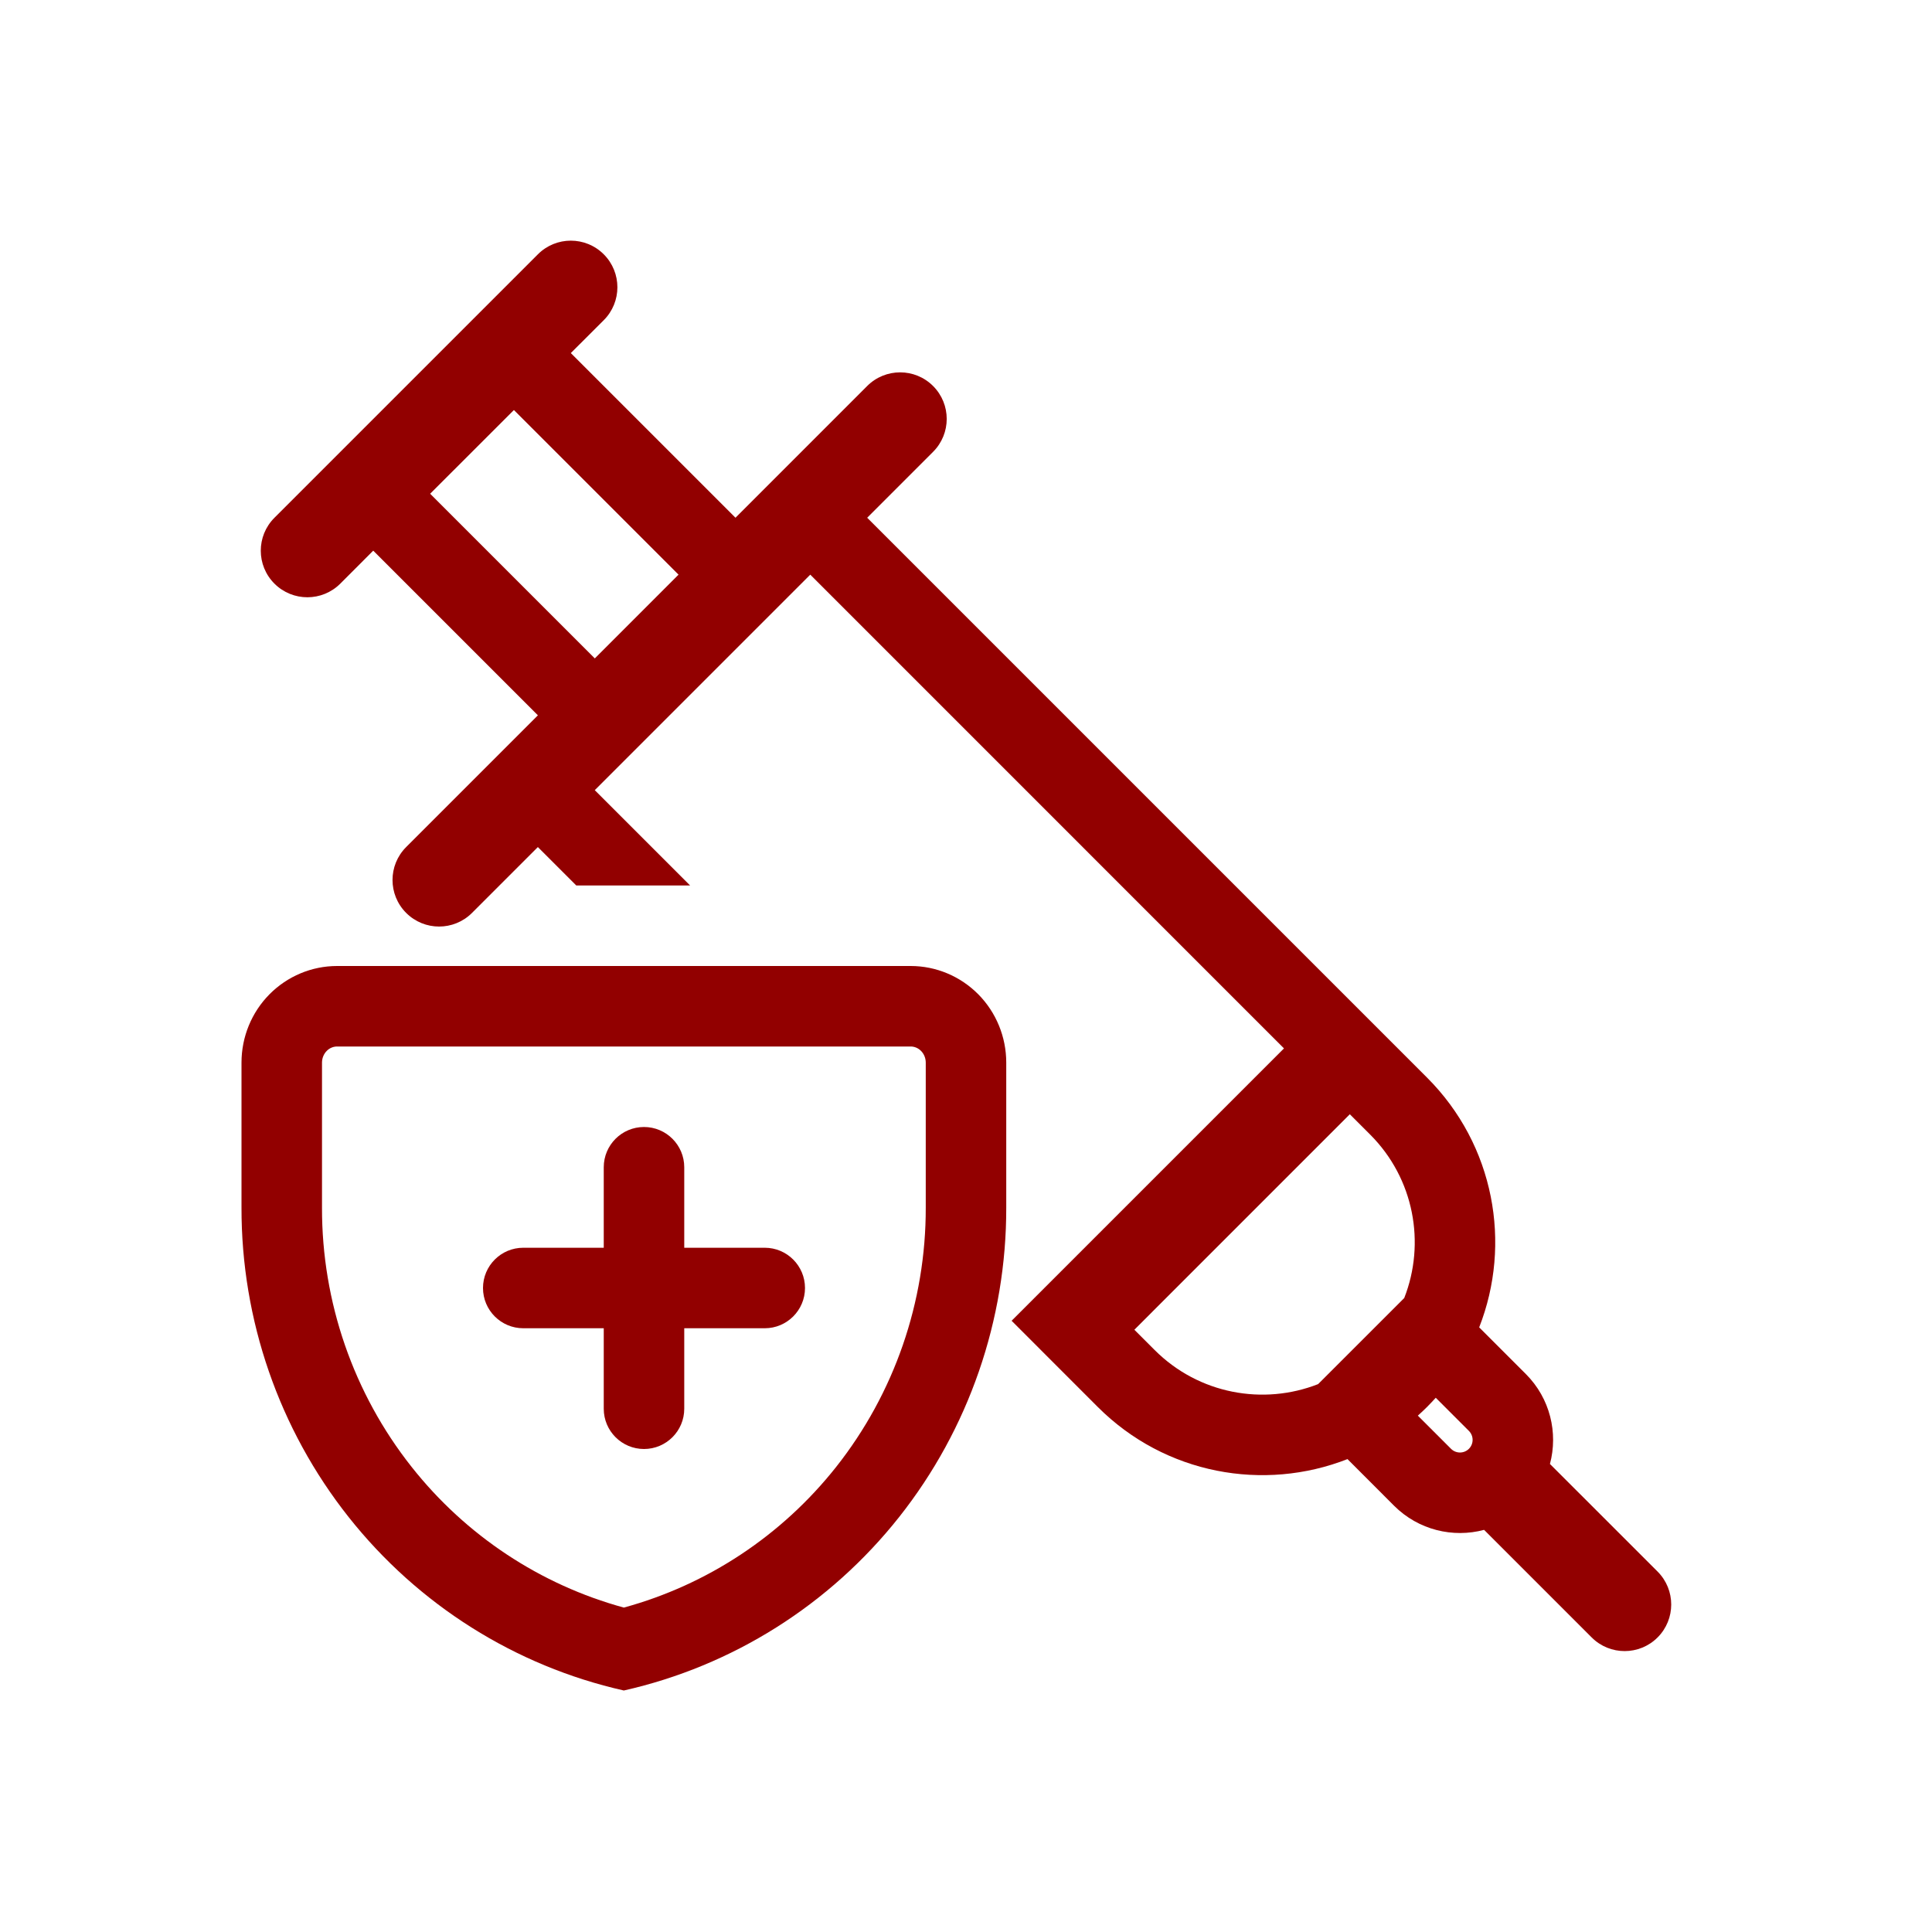
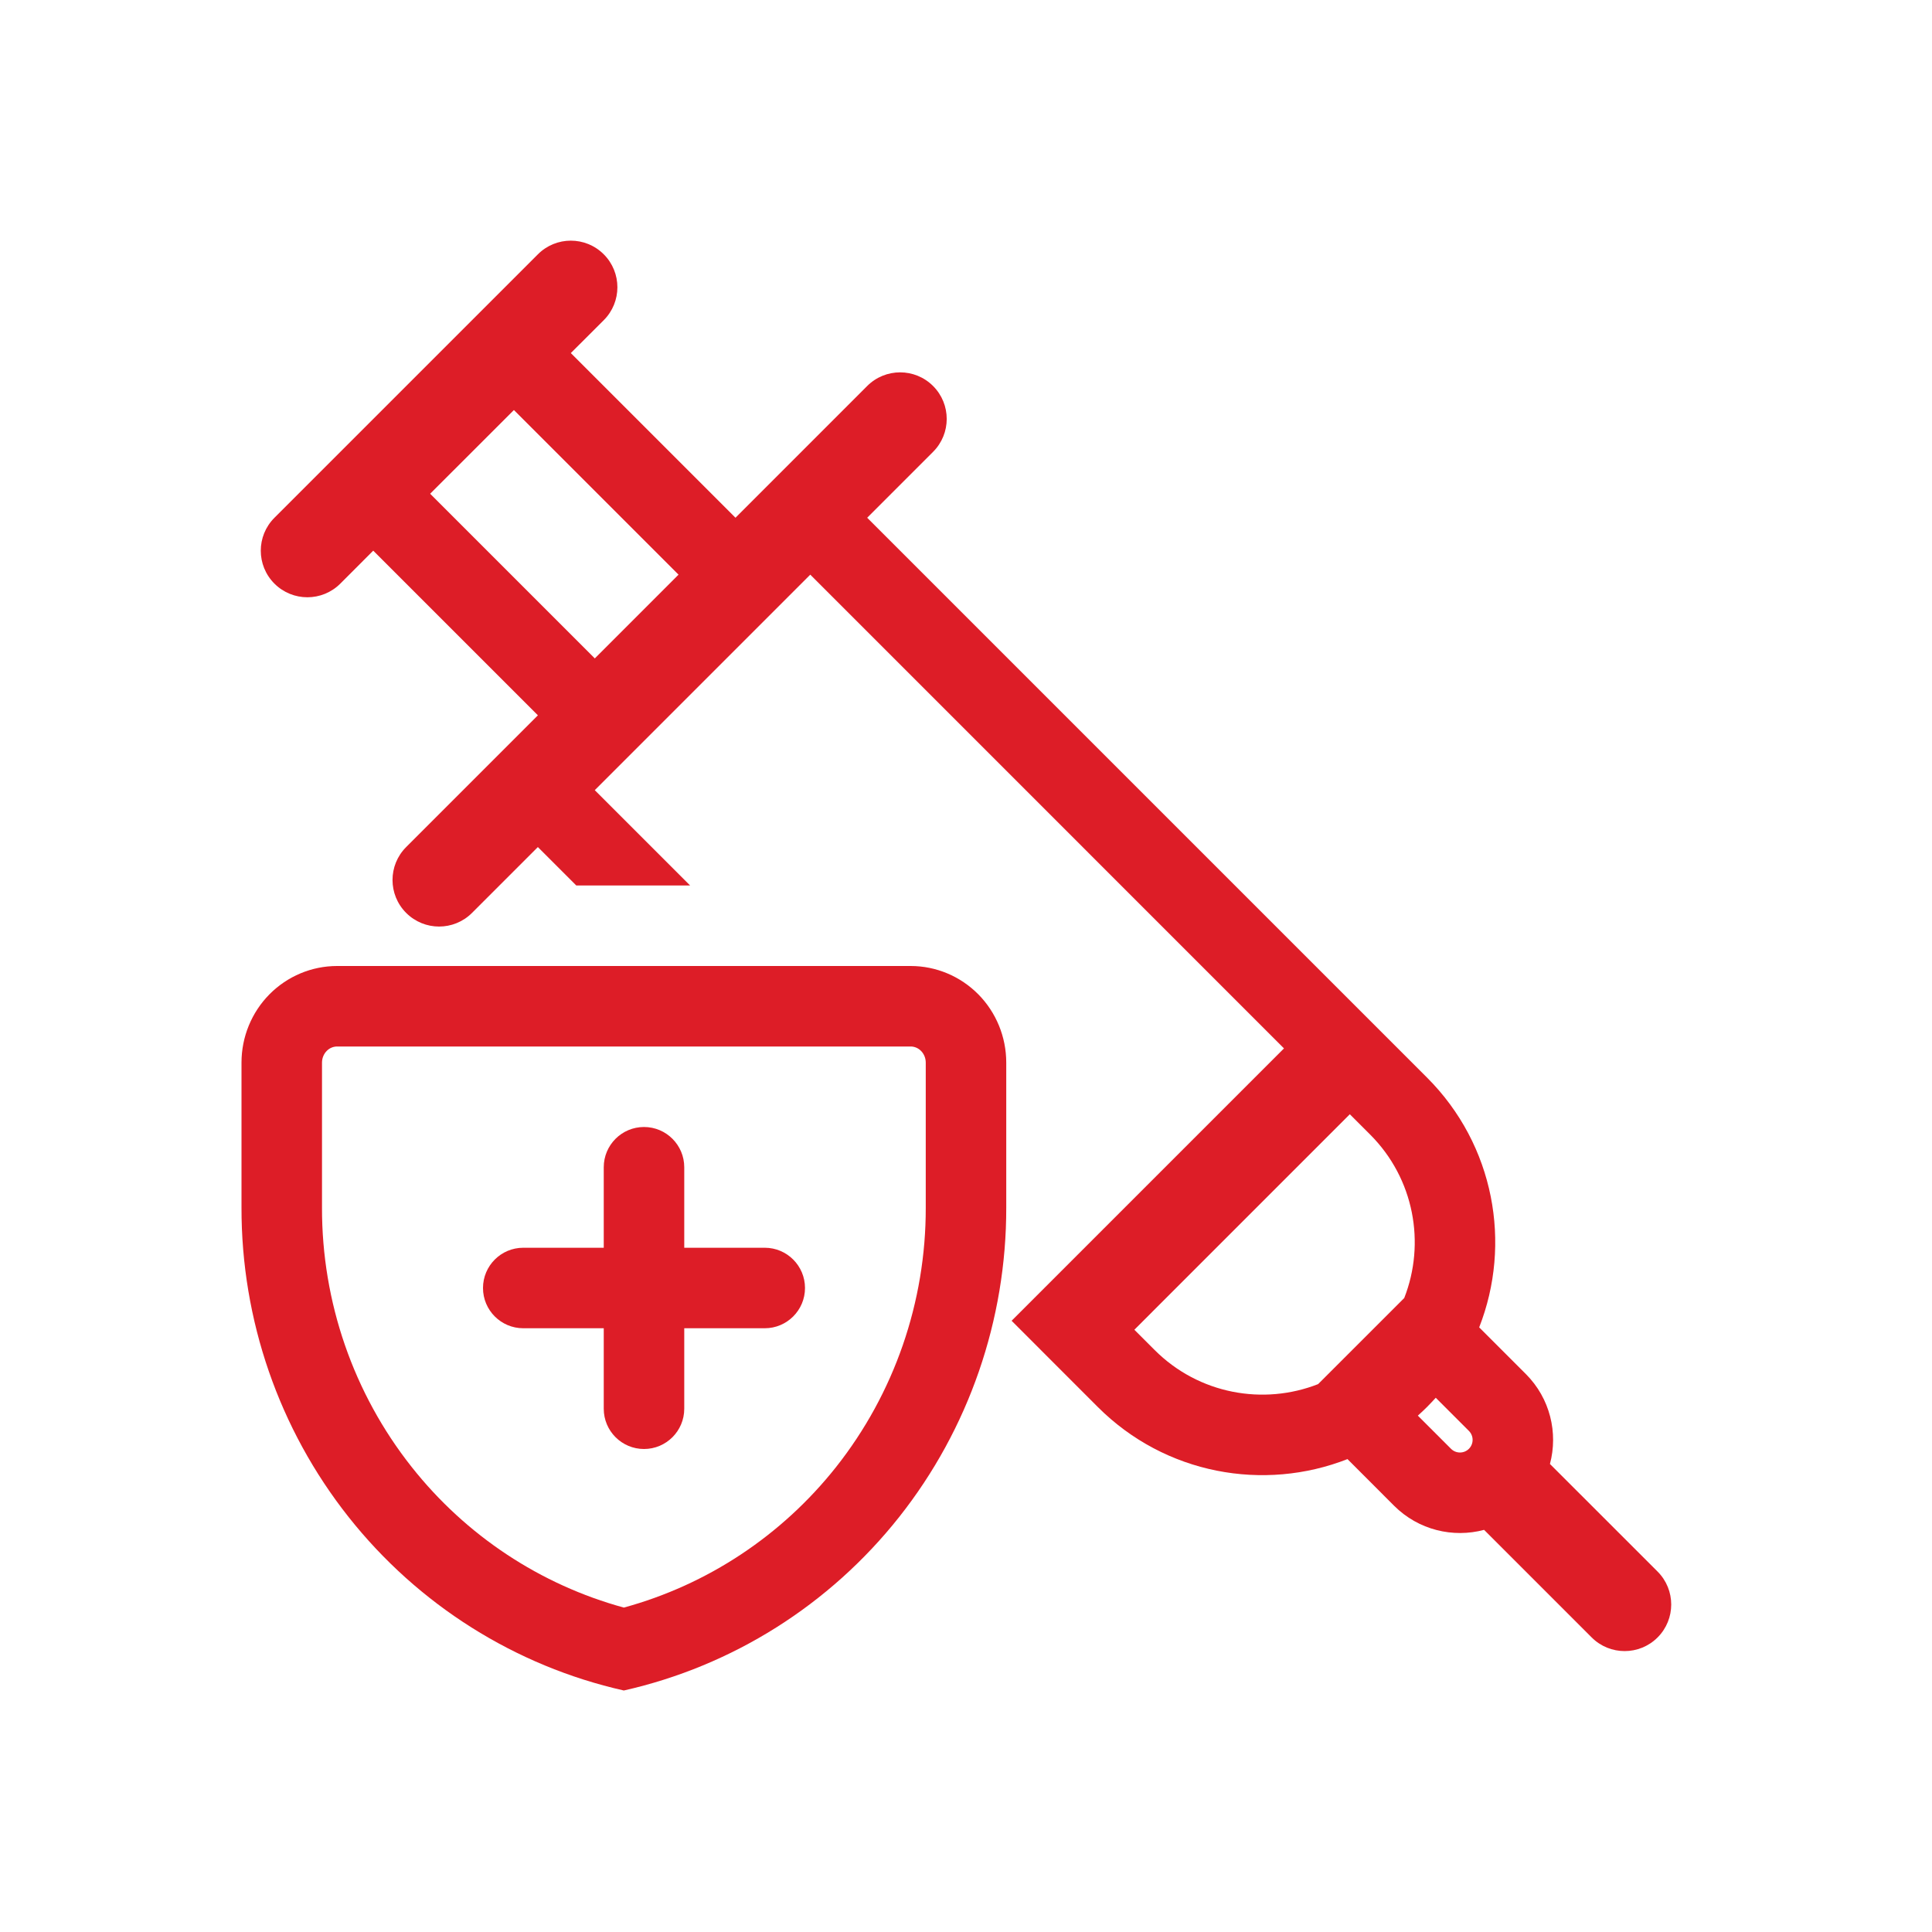
<svg xmlns="http://www.w3.org/2000/svg" width="48" height="48" viewBox="0 0 48 48" fill="none">
-   <path fill-rule="evenodd" clip-rule="evenodd" d="M6.818 14.5C6.366 14.048 6.366 13.316 6.818 12.864L13.364 6.318C13.816 5.866 14.548 5.866 15 6.318C15.452 6.77 15.452 7.503 15 7.955L14.182 8.772L18.273 12.863L21.545 9.59C21.997 9.138 22.73 9.138 23.182 9.59C23.634 10.042 23.634 10.774 23.182 11.226L21.545 12.863L35.455 26.773C37.132 28.451 37.564 30.902 36.75 32.978L37.909 34.137C38.514 34.742 38.714 35.6 38.508 36.372L41.182 39.045C41.634 39.497 41.634 40.23 41.182 40.682C40.73 41.134 39.997 41.134 39.545 40.682L36.872 38.009C36.1 38.215 35.242 38.015 34.636 37.41L33.478 36.251C31.402 37.065 28.95 36.633 27.273 34.955L25.133 32.814L31.9 26.047L20.131 14.277L14.777 19.631L17.146 22H14.318L13.363 21.045L11.727 22.681C11.275 23.133 10.543 23.133 10.091 22.681C9.639 22.229 9.639 21.497 10.091 21.045L13.364 17.772L9.273 13.681L8.455 14.5C8.003 14.952 7.27 14.952 6.818 14.5ZM12.768 10.187L10.687 12.267L14.778 16.358L16.858 14.277L12.768 10.187ZM28.687 33.541C29.785 34.639 31.39 34.921 32.748 34.388L34.888 32.249C35.421 30.89 35.138 29.285 34.04 28.187L33.536 27.683L28.183 33.037L28.687 33.541ZM35.455 34.955C35.38 35.029 35.304 35.102 35.226 35.171L36.05 35.995C36.173 36.118 36.372 36.118 36.495 35.995C36.617 35.873 36.617 35.674 36.495 35.551L35.671 34.727C35.601 34.804 35.529 34.88 35.455 34.955Z" fill="#920000" />
-   <path d="M16 28C16.552 28 17 28.448 17 29V31H19C19.552 31 20 31.448 20 32C20 32.552 19.552 33 19 33H17V35C17 35.552 16.552 36 16 36C15.448 36 15 35.552 15 35V33H13C12.448 33 12 32.552 12 32C12 31.448 12.448 31 13 31H15V29C15 28.448 15.448 28 16 28Z" fill="#920000" />
-   <path fill-rule="evenodd" clip-rule="evenodd" d="M8.66 37.689C10.387 39.871 12.8 41.392 15.499 42C18.199 41.392 20.612 39.872 22.34 37.689C24.067 35.507 25.006 32.793 25 29.998V26.4C25 25.763 24.75 25.153 24.305 24.703C23.859 24.253 23.255 24 22.626 24H8.374C7.745 24 7.141 24.253 6.695 24.703C6.25 25.153 6 25.763 6 26.4V29.998C5.994 32.793 6.932 35.506 8.66 37.689ZM23 29.998V30.003C23.005 32.348 22.217 34.621 20.772 36.448C19.421 38.154 17.572 39.374 15.499 39.94C13.427 39.373 11.578 38.154 10.228 36.447C8.782 34.621 7.995 32.347 8 30.003V26.4C8 26.287 8.045 26.183 8.117 26.11C8.189 26.037 8.282 26 8.374 26H22.626C22.718 26 22.811 26.037 22.883 26.11C22.955 26.183 23 26.287 23 26.4V29.998Z" fill="#920000" />
+   <path fill-rule="evenodd" clip-rule="evenodd" d="M6.818 14.5C6.366 14.048 6.366 13.316 6.818 12.864L13.364 6.318C13.816 5.866 14.548 5.866 15 6.318C15.452 6.77 15.452 7.503 15 7.955L14.182 8.772L18.273 12.863L21.545 9.59C21.997 9.138 22.73 9.138 23.182 9.59C23.634 10.042 23.634 10.774 23.182 11.226L21.545 12.863L35.455 26.773C37.132 28.451 37.564 30.902 36.75 32.978L37.909 34.137C38.514 34.742 38.714 35.6 38.508 36.372L41.182 39.045C41.634 39.497 41.634 40.23 41.182 40.682C40.73 41.134 39.997 41.134 39.545 40.682L36.872 38.009C36.1 38.215 35.242 38.015 34.636 37.41L33.478 36.251C31.402 37.065 28.95 36.633 27.273 34.955L25.133 32.814L31.9 26.047L20.131 14.277L14.777 19.631L17.146 22H14.318L13.363 21.045L11.727 22.681C11.275 23.133 10.543 23.133 10.091 22.681C9.639 22.229 9.639 21.497 10.091 21.045L13.364 17.772L9.273 13.681L8.455 14.5C8.003 14.952 7.27 14.952 6.818 14.5ZM12.768 10.187L10.687 12.267L14.778 16.358L16.858 14.277L12.768 10.187ZM28.687 33.541C29.785 34.639 31.39 34.921 32.748 34.388L34.888 32.249C35.421 30.89 35.138 29.285 34.04 28.187L33.536 27.683L28.183 33.037L28.687 33.541ZM35.455 34.955C35.38 35.029 35.304 35.102 35.226 35.171L36.05 35.995C36.173 36.118 36.372 36.118 36.495 35.995C36.617 35.873 36.617 35.674 36.495 35.551L35.671 34.727C35.601 34.804 35.529 34.88 35.455 34.955Z" fill="#DD1D27" />
+   <path d="M16 28C16.552 28 17 28.448 17 29V31H19C19.552 31 20 31.448 20 32C20 32.552 19.552 33 19 33H17V35C17 35.552 16.552 36 16 36C15.448 36 15 35.552 15 35V33H13C12.448 33 12 32.552 12 32C12 31.448 12.448 31 13 31H15V29C15 28.448 15.448 28 16 28Z" fill="#DD1D27" />
+   <path fill-rule="evenodd" clip-rule="evenodd" d="M8.66 37.689C10.387 39.871 12.8 41.392 15.499 42C18.199 41.392 20.612 39.872 22.34 37.689C24.067 35.507 25.006 32.793 25 29.998V26.4C25 25.763 24.75 25.153 24.305 24.703C23.859 24.253 23.255 24 22.626 24H8.374C7.745 24 7.141 24.253 6.695 24.703C6.25 25.153 6 25.763 6 26.4V29.998C5.994 32.793 6.932 35.506 8.66 37.689ZM23 29.998V30.003C23.005 32.348 22.217 34.621 20.772 36.448C19.421 38.154 17.572 39.374 15.499 39.94C13.427 39.373 11.578 38.154 10.228 36.447C8.782 34.621 7.995 32.347 8 30.003V26.4C8 26.287 8.045 26.183 8.117 26.11C8.189 26.037 8.282 26 8.374 26H22.626C22.718 26 22.811 26.037 22.883 26.11C22.955 26.183 23 26.287 23 26.4V29.998Z" fill="#DD1D27" />
</svg>
